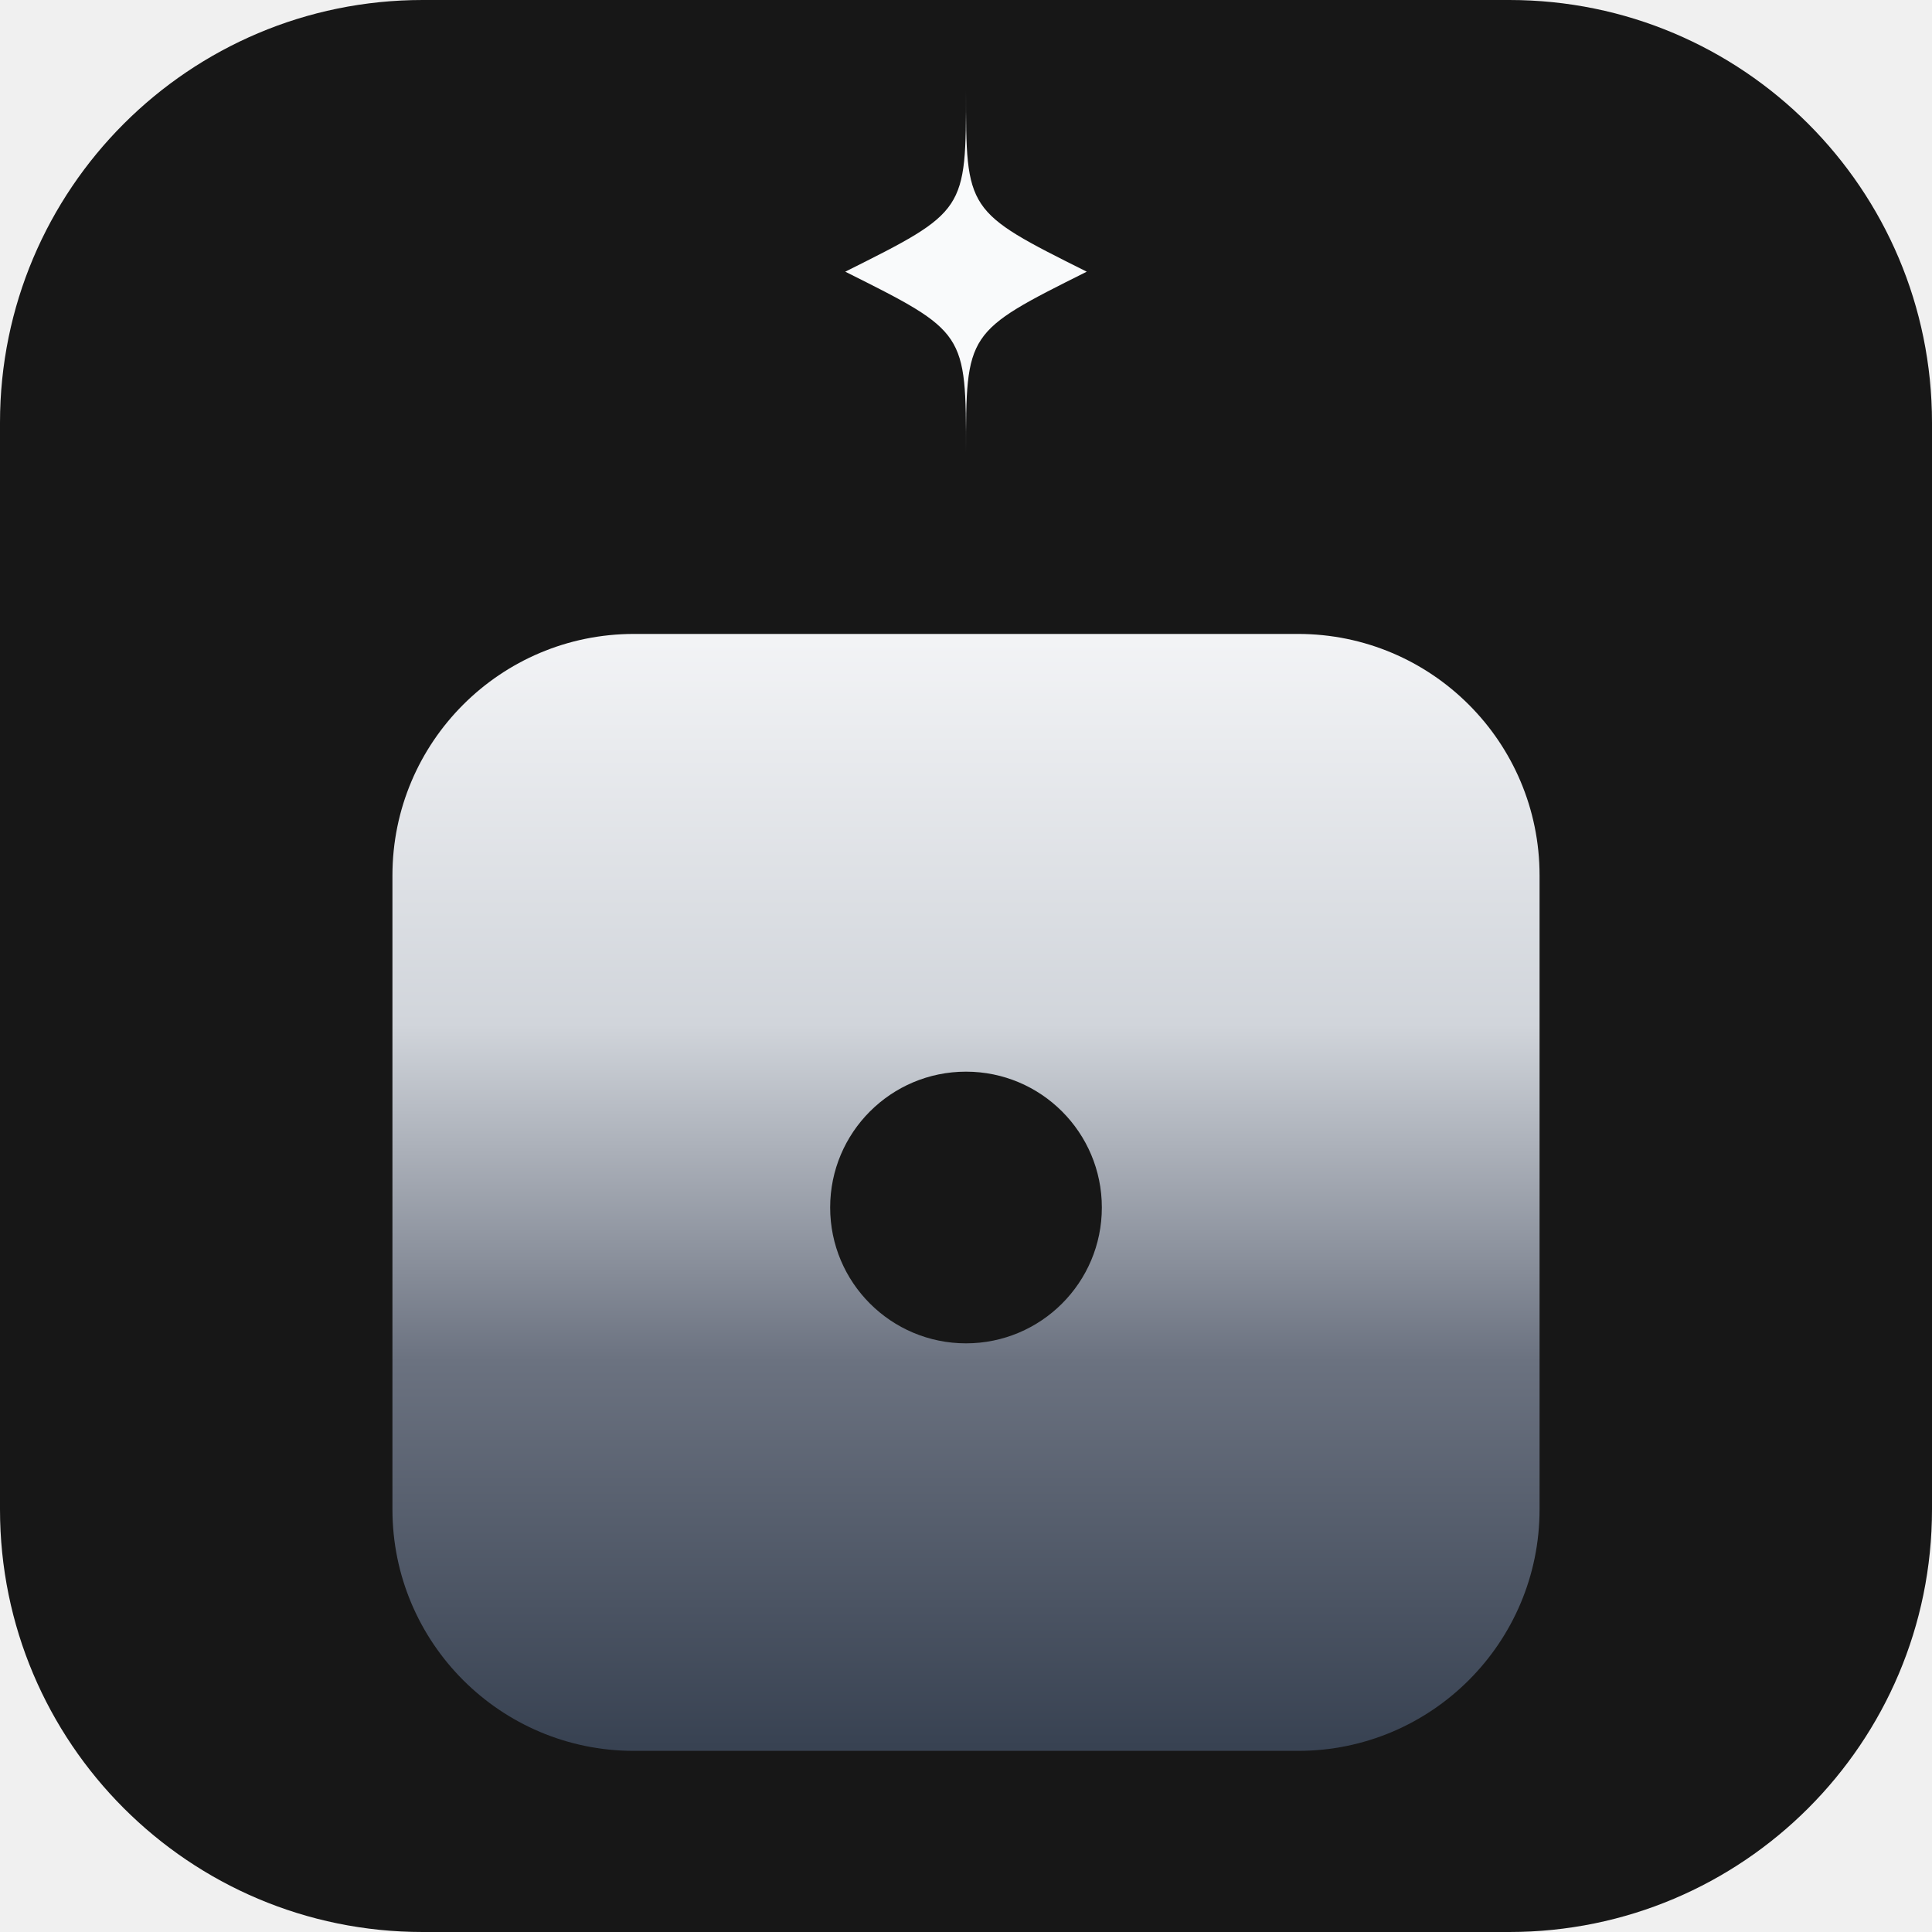
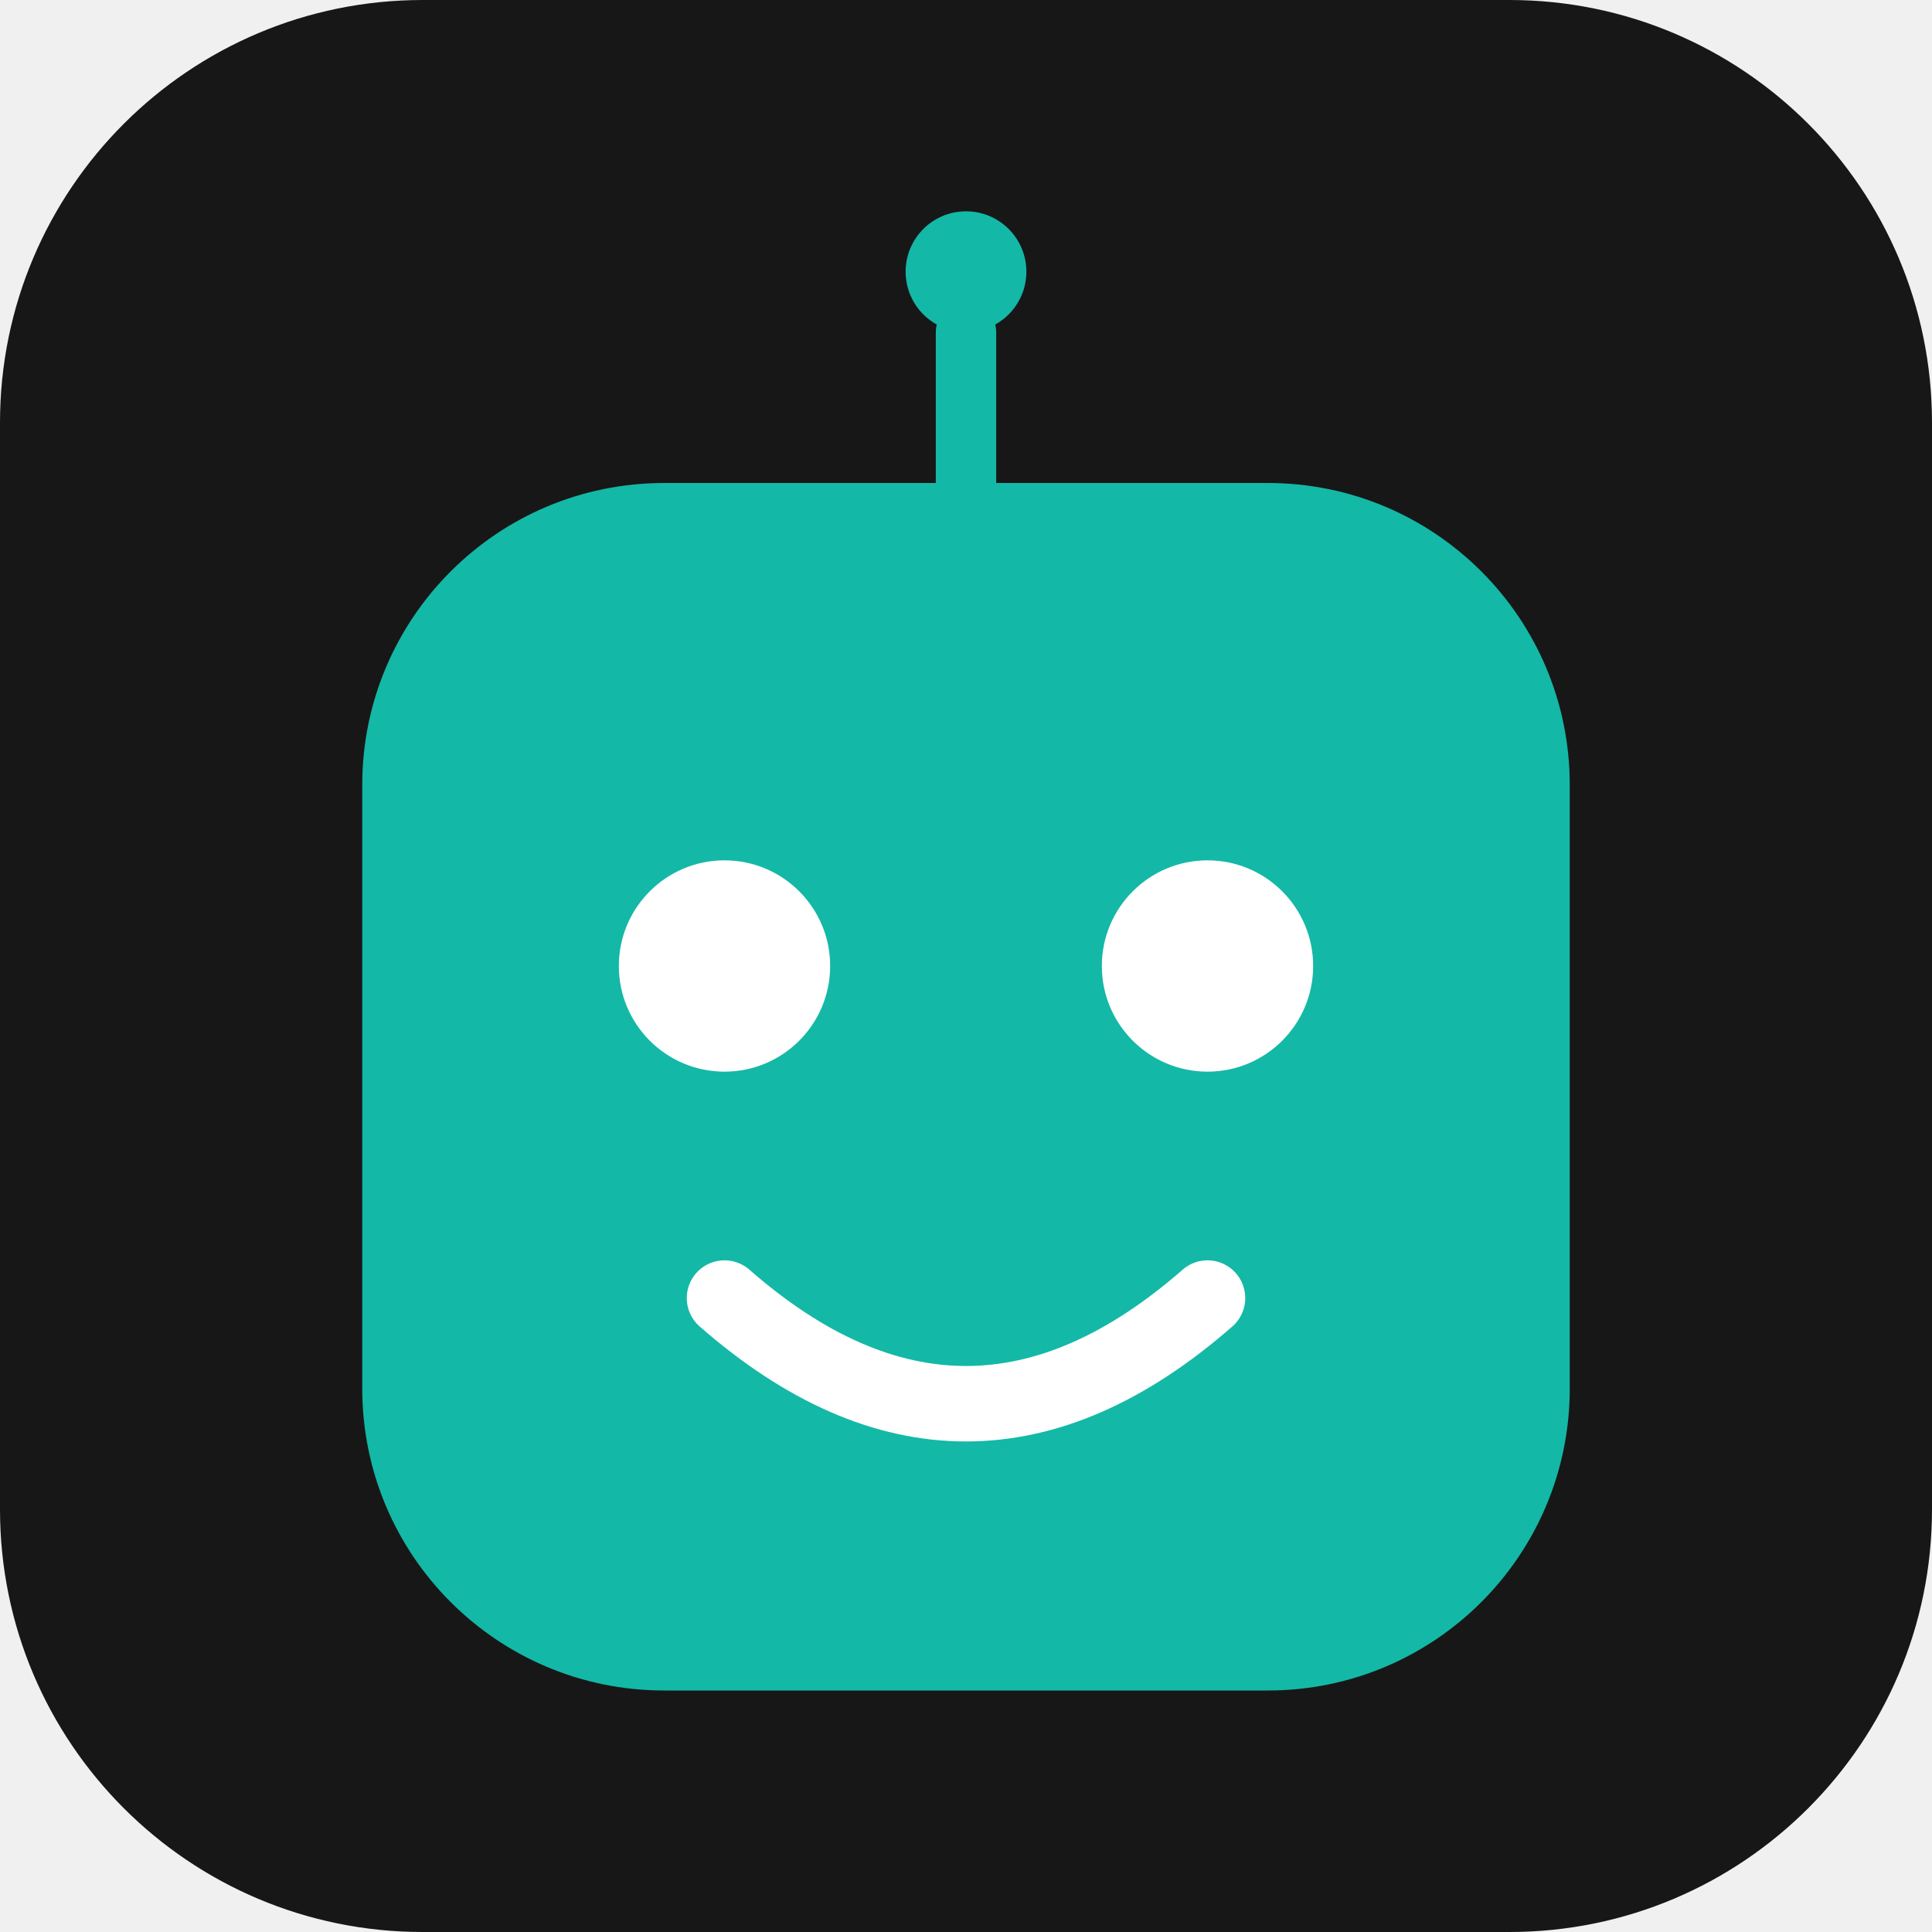
<svg xmlns="http://www.w3.org/2000/svg" viewBox="0 0 128 128" width="128" height="128" role="img" aria-label="AI Actions">
-   <defs>
-     <linearGradient id="chrome" x1="0" y1="0" x2="0" y2="1">
-       <stop offset="0%" stop-color="#F3F4F6" />
-       <stop offset="35%" stop-color="#D1D5DB" />
-       <stop offset="65%" stop-color="#6B7280" />
-       <stop offset="100%" stop-color="#374151" />
-     </linearGradient>
-     <linearGradient id="chromeAntenna" x1="0" y1="0" x2="0" y2="1">
-       <stop offset="0%" stop-color="#E5E7EB" />
-       <stop offset="100%" stop-color="#6B7280" />
-     </linearGradient>
-   </defs>
  <rect width="128" height="128" rx="28" fill="#171717" />
-   <line x1="64" y1="26" x2="64" y2="38" stroke="url(#chromeAntenna)" stroke-width="3.5" stroke-linecap="round" />
-   <path d="M 64 6            C 64 14 64 14 56 18            C 64 22 64 22 64 30            C 64 22 64 22 72 18            C 64 14 64 14 64 6 Z" fill="#F9FAFB" />
-   <rect x="26" y="42" width="76" height="74" rx="16" fill="url(#chrome)" />
-   <circle cx="64" cy="80" r="9" fill="#171717" />
+   <circle cx="64" cy="18" r="4" fill="#14B8A6" />
+   <line x1="64" y1="22" x2="64" y2="32" stroke="#14B8A6" stroke-width="4" stroke-linecap="round" />
+   <rect x="24" y="32" width="80" height="80" rx="20" fill="#14B8A6" />
+   <circle cx="48" cy="64" r="7" fill="#ffffff" />
+   <circle cx="80" cy="64" r="7" fill="#ffffff" />
+   <path d="M 48 86 Q 64 100 80 86" fill="none" stroke="#ffffff" stroke-width="5" stroke-linecap="round" />
</svg>
